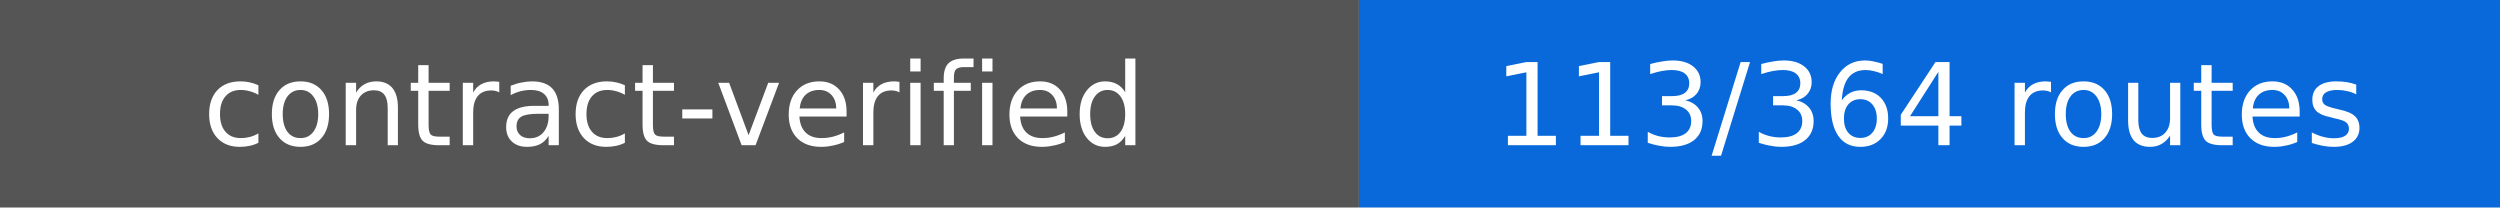
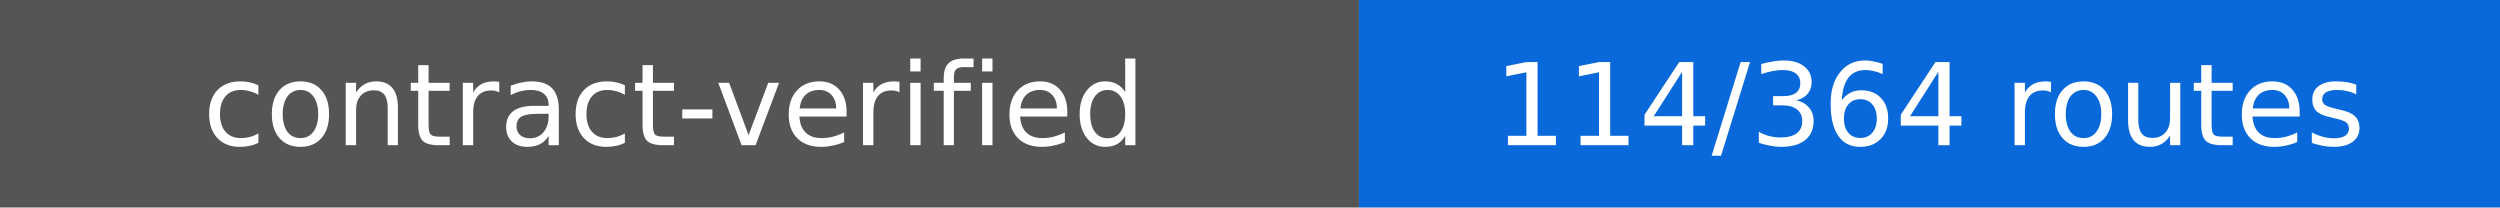
- <svg xmlns="http://www.w3.org/2000/svg" width="241" height="20" role="img" aria-label="contract-verified: 113/364 routes">
+ <svg xmlns="http://www.w3.org/2000/svg" width="241" height="20" role="img" aria-label="contract-verified: 114/364 routes">
  <rect width="131" height="20" fill="#555" />
  <rect x="131" width="110" height="20" fill="#0969da" />
  <g fill="#fff" font-family="Verdana,DejaVu Sans,sans-serif" font-size="11" text-anchor="middle">
    <text x="65" y="14">contract-verified</text>
-     <text x="186" y="14">113/364 routes</text>
+     <text x="186" y="14">114/364 routes</text>
  </g>
</svg>
